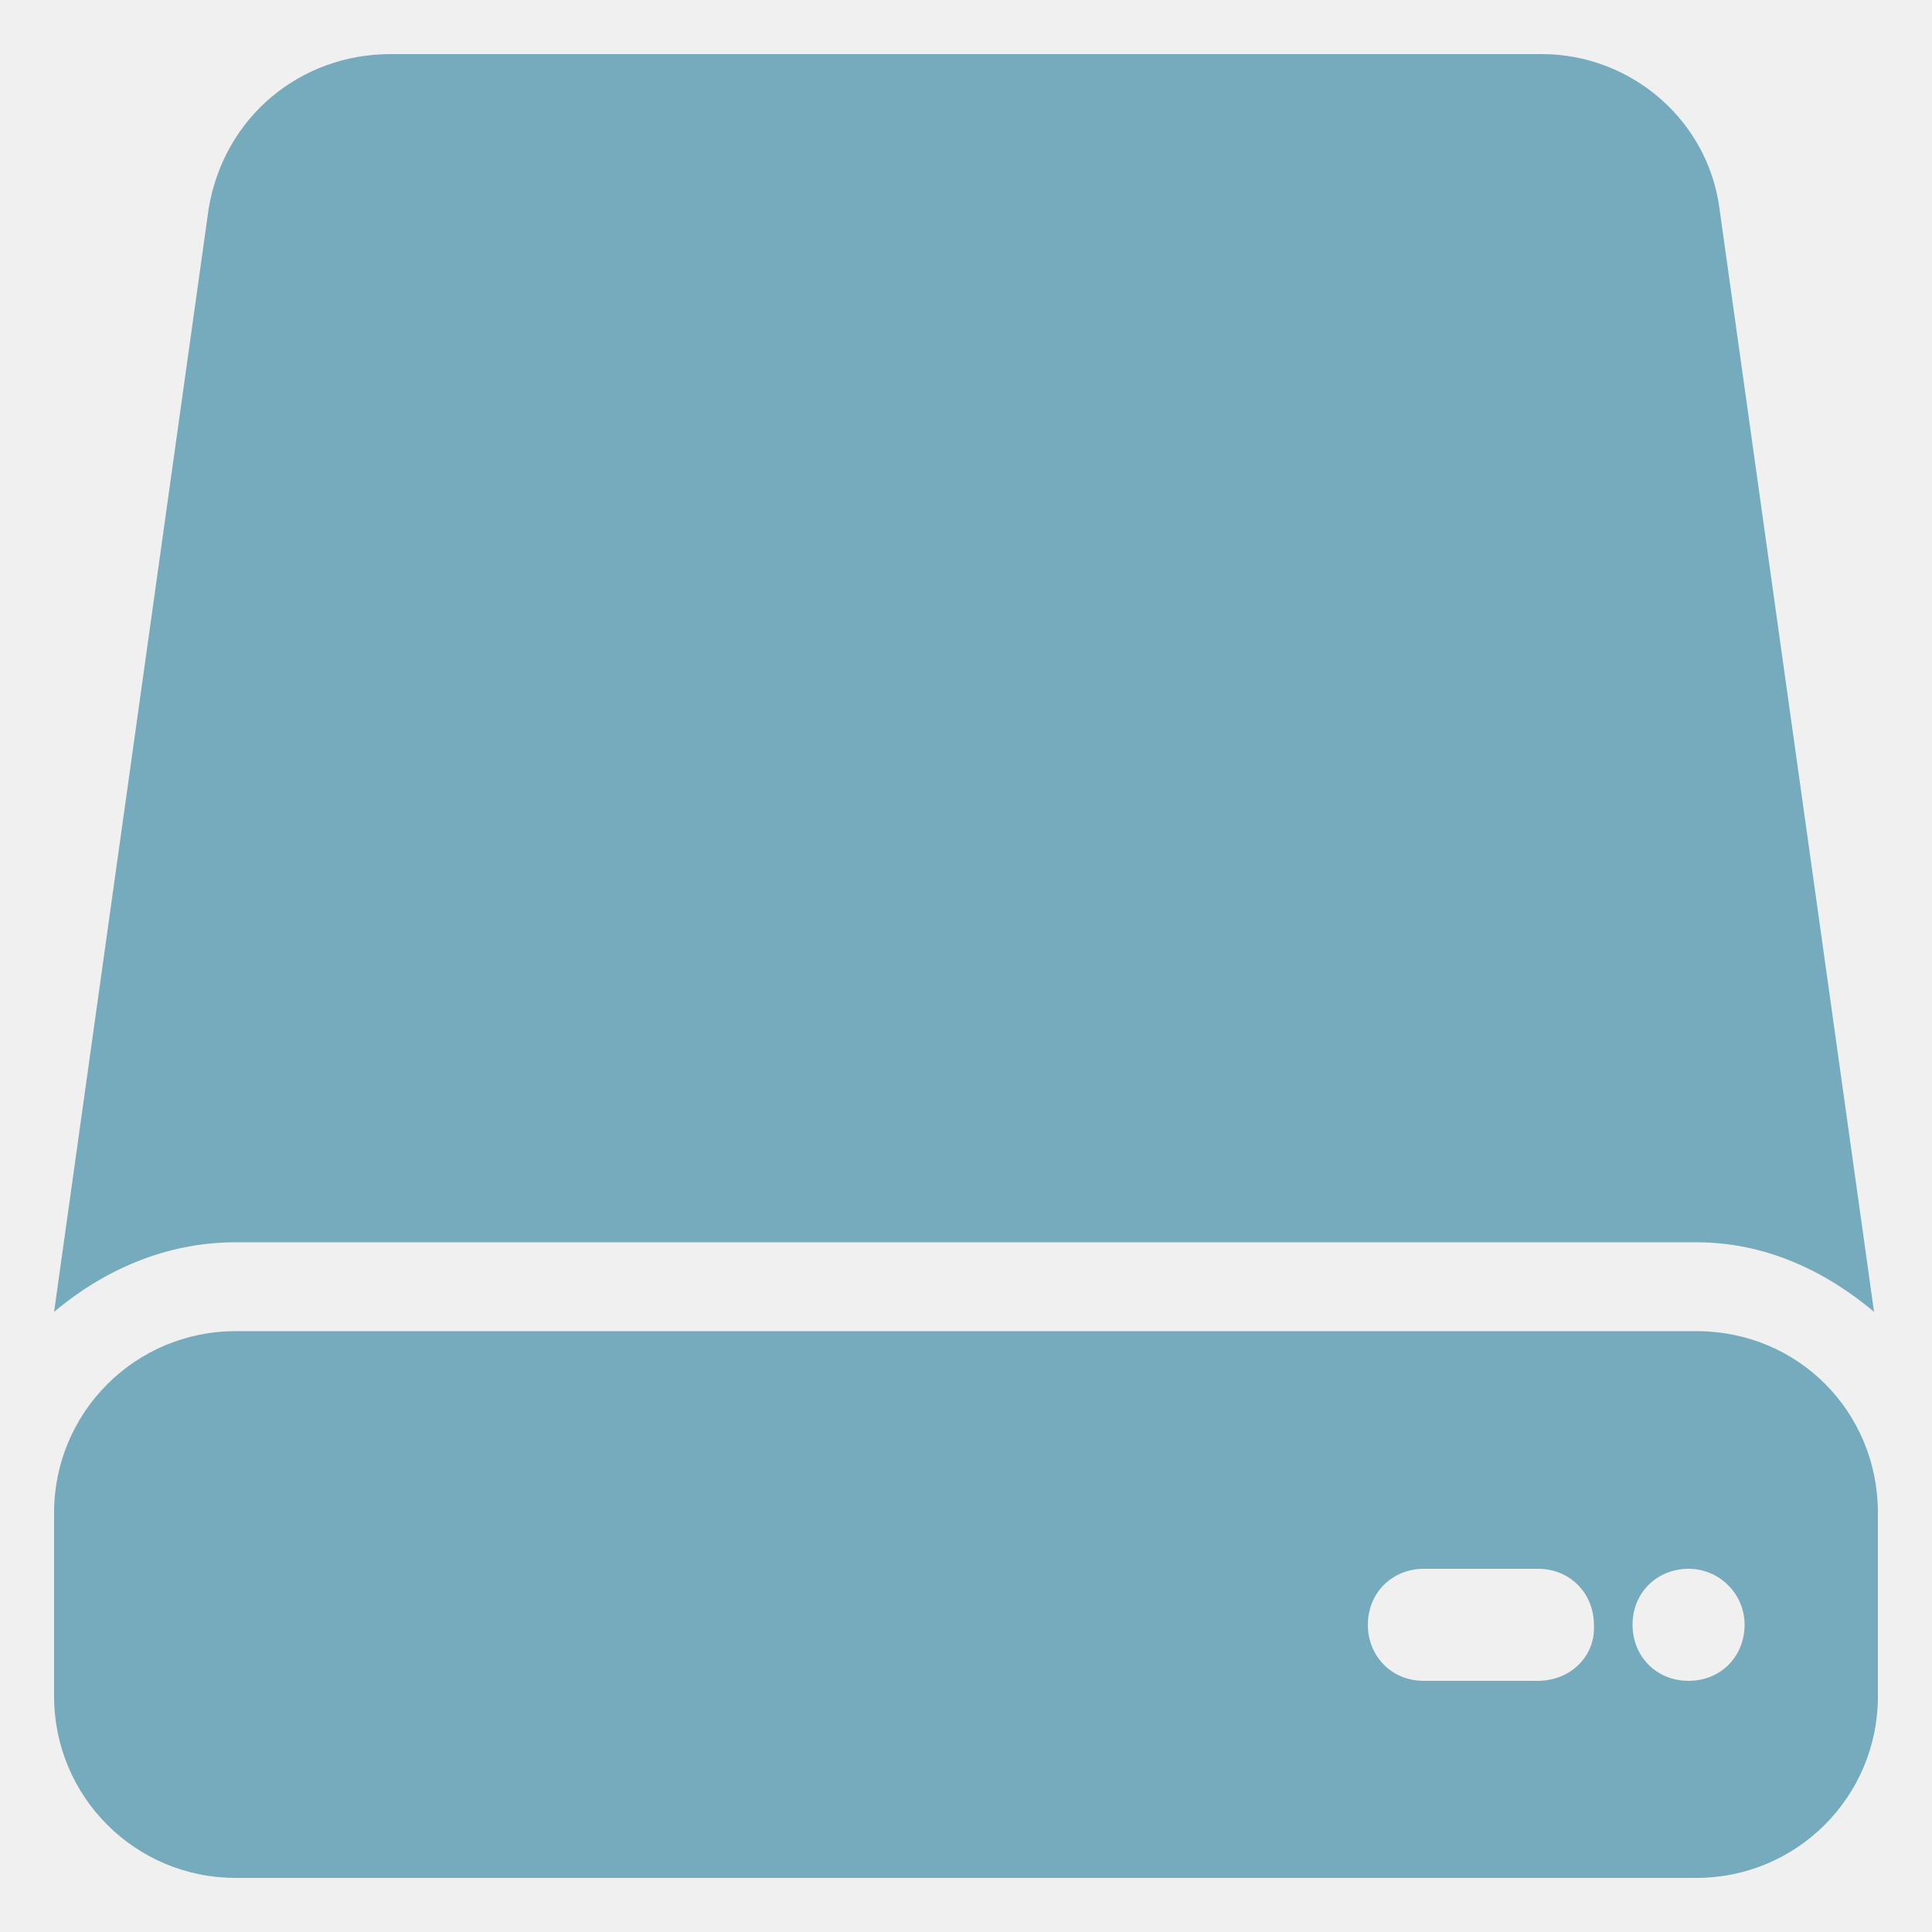
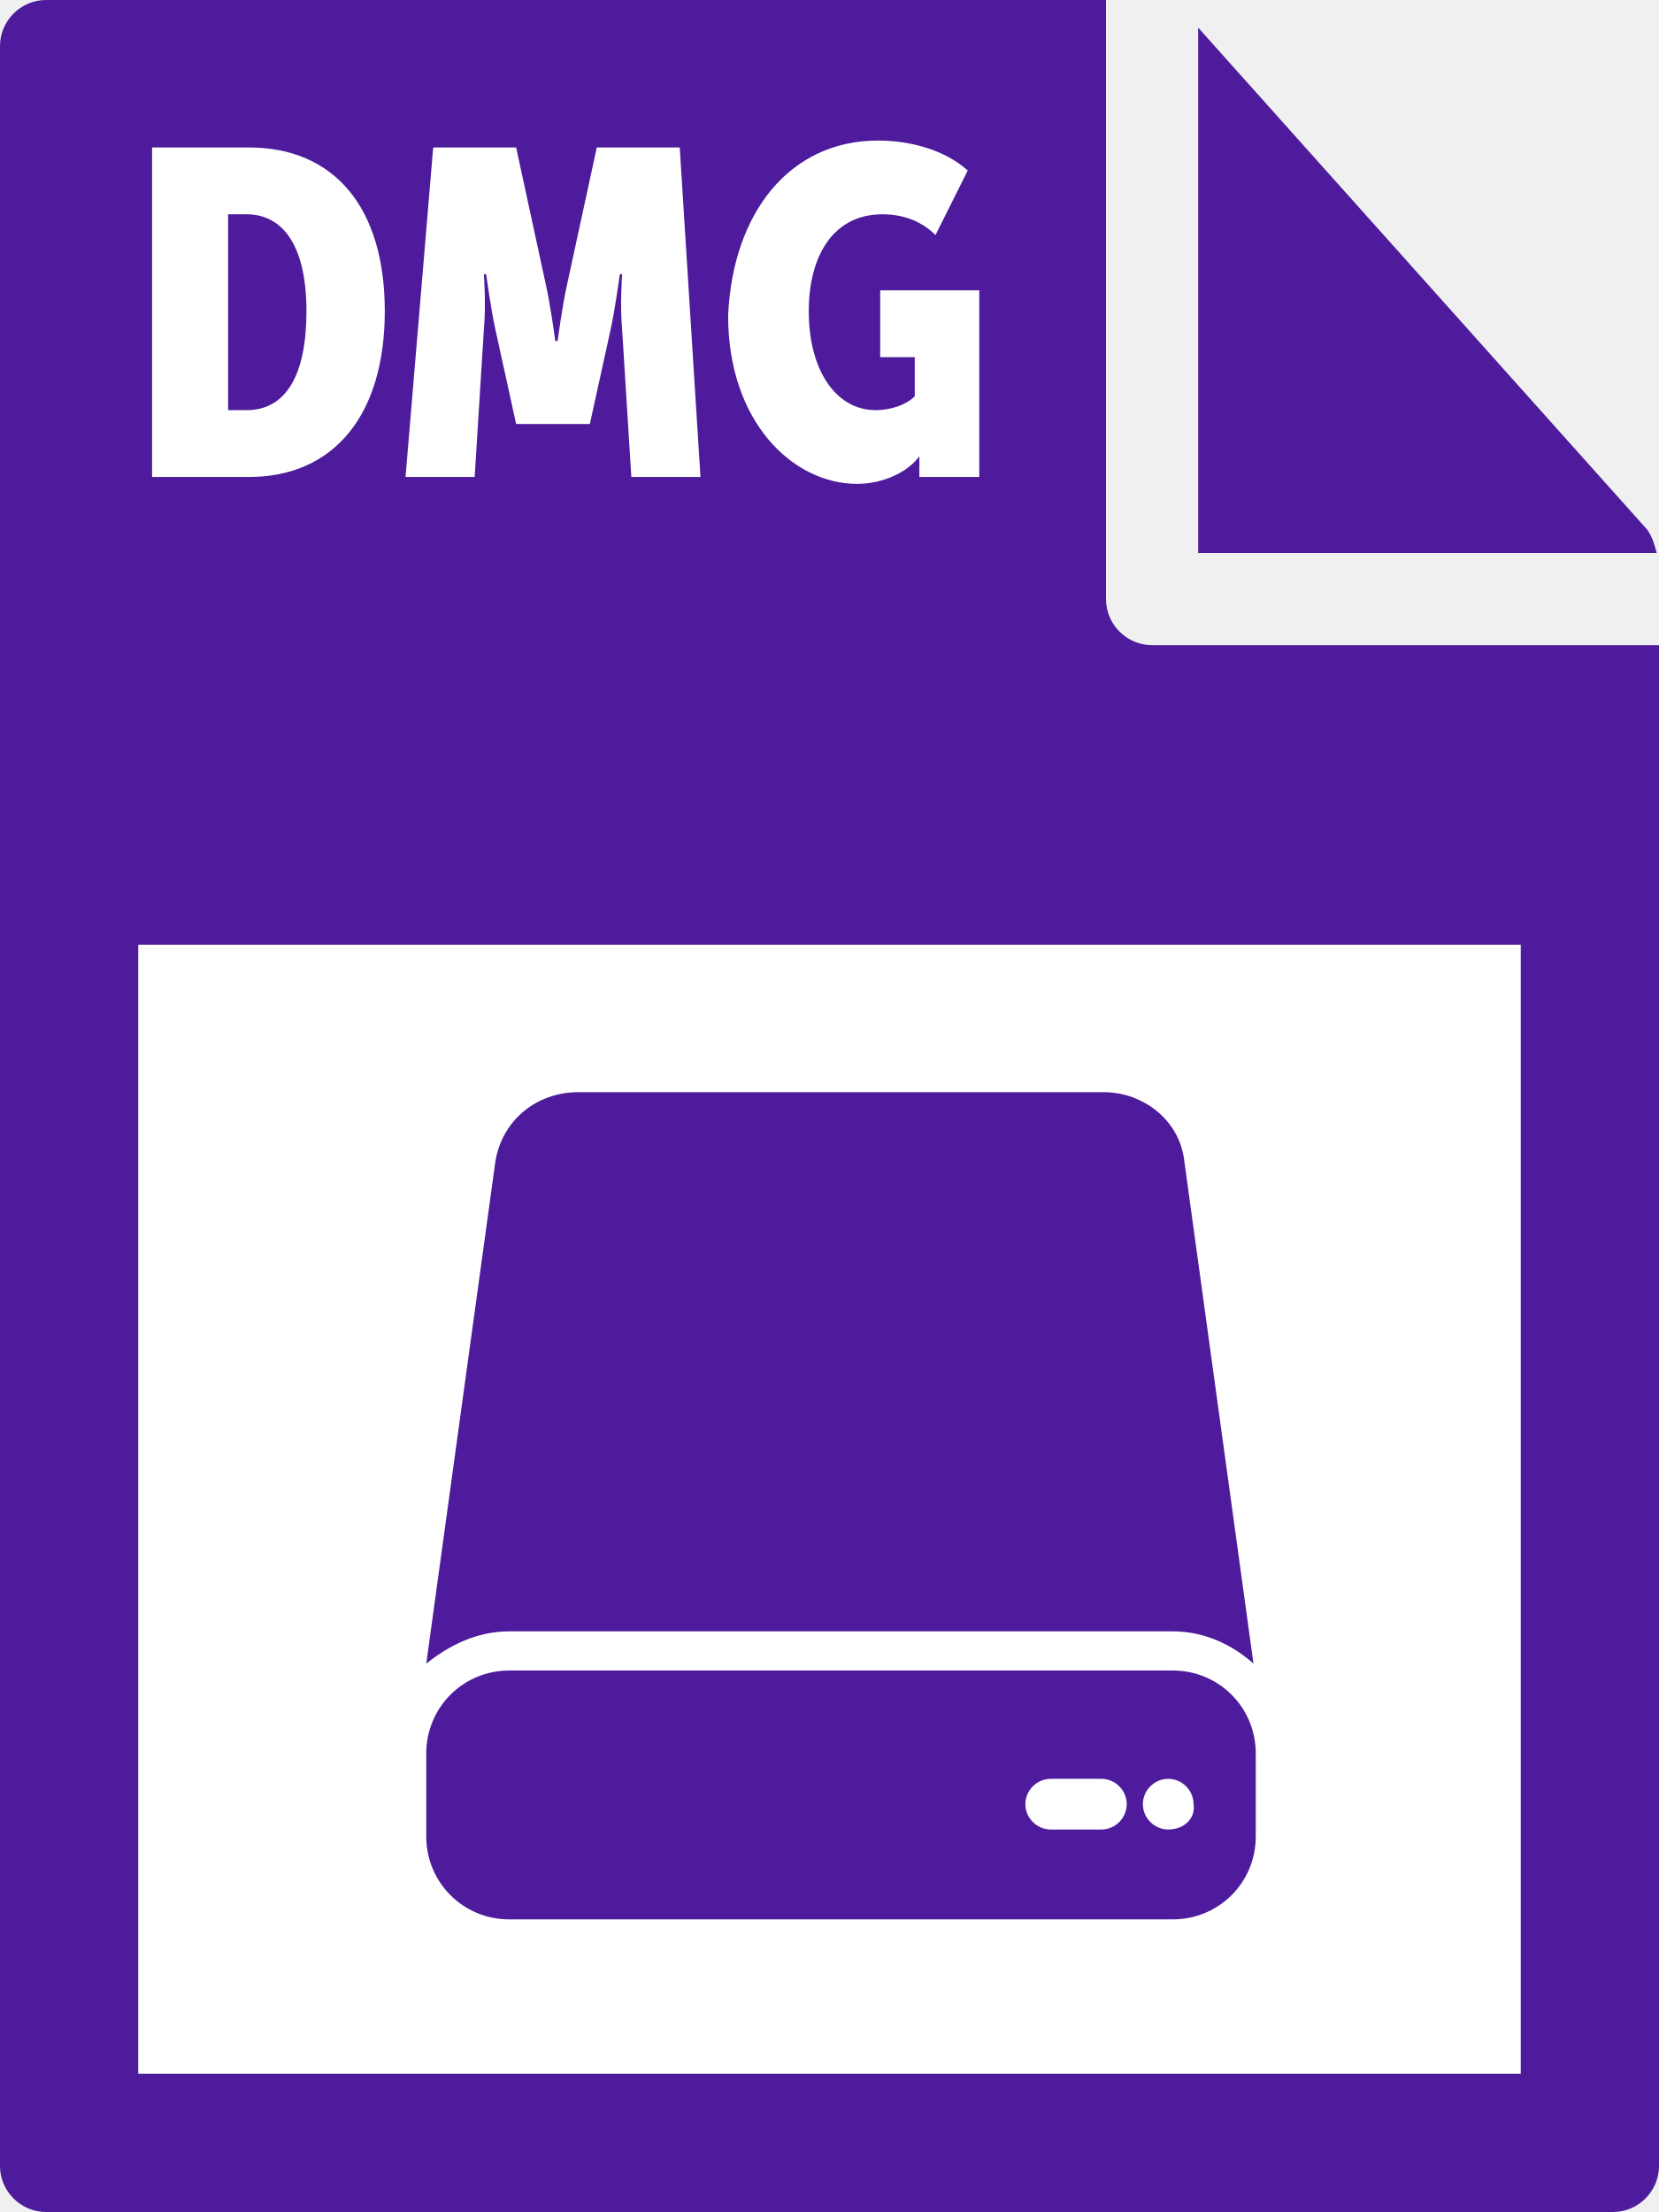
- <svg xmlns="http://www.w3.org/2000/svg" viewBox="0 0 100 100">
-   <path d="M87.8 64.3c3.6 0 6.7 1.5 9.2 3.6l-8-57.1c-.6-4.6-4.6-8-9.2-8H20.2c-4.6 0-8.6 3.2-9.4 8l-8 57.1c2.5-2.1 5.7-3.6 9.4-3.6h75.6zm0 4.6H12.2c-5.2 0-9.4 4.2-9.4 9.4v9.5c0 5.2 4.2 9.4 9.4 9.4h75.6c5.2 0 9.4-4.2 9.4-9.4v-9.5c0-5.2-4.1-9.4-9.4-9.4zM79.6 87h-5.9c-1.7 0-2.9-1.3-2.9-2.9 0-1.7 1.3-2.9 2.9-2.9h5.9c1.7 0 2.9 1.3 2.9 2.9.1 1.6-1.2 2.9-2.9 2.9zm7.8 0c-1.7 0-2.9-1.3-2.9-2.9 0-1.7 1.3-2.9 2.9-2.9s2.9 1.3 2.9 2.9c0 1.6-1.2 2.9-2.9 2.9z" fill="#75abbc" />
+ <svg xmlns="http://www.w3.org/2000/svg" viewBox="0 0 72 96">
+   <style>.st0{fill:#4d1b9b}</style>
+   <path class="st0" d="M0 2v92c0 1.1.9 2 2 2h68c1.1 0 2-.9 2-2V28H50c-1.1 0-2-.9-2-2V0H2C.9 0 0 .9 0 2z" />
+   <path class="st0" d="M71.9 24c-.1-.4-.2-.7-.4-1L52 1.2V24h19.9z" />
+   <path d="M6 41h60v49H6V41zm.6-34.6h4.2c3.7 0 5.9 2.6 5.9 7.1s-2.2 7.2-5.9 7.2H6.6V6.4zm4.1 11.4c1.7 0 2.6-1.5 2.6-4.3s-1-4.2-2.6-4.2h-.8v8.5h.8zm8.1-11.4h3.6l1.3 6c.2.9.4 2.4.4 2.4h.1s.2-1.5.4-2.4l1.3-6h3.6l.9 14.3h-3l-.4-6.4c-.1-1.1 0-2.4 0-2.4h-.1s-.2 1.5-.4 2.4l-.9 4.1h-3.2l-.9-4.1c-.2-.9-.4-2.4-.4-2.4H21s.1 1.3 0 2.4l-.4 6.4h-3l1.2-14.3zm19.3-.3c1.4 0 2.9.4 3.9 1.3l-1.4 2.8c-.6-.6-1.4-.9-2.3-.9-2.2 0-3.2 1.9-3.2 4.2 0 2.6 1.2 4.3 2.9 4.3.6 0 1.3-.2 1.7-.6v-1.7h-1.5v-2.9h4.3v8.1h-2.6v-.9c-.5.7-1.6 1.2-2.7 1.2-2.8 0-5.6-2.7-5.6-7.3.2-4.5 2.7-7.6 6.5-7.6z" fill="#fff" />
+   <path class="st0" d="M50.9 70.8c1.4 0 2.6.6 3.5 1.4l-3-21.8c-.2-1.8-1.8-3-3.5-3H25.1c-1.8 0-3.3 1.2-3.6 3l-3 21.8c1-.8 2.2-1.4 3.6-1.4h28.8zm0 1.7H22.1c-2 0-3.6 1.6-3.6 3.6v3.6c0 2 1.6 3.6 3.6 3.6h28.8c2 0 3.6-1.6 3.6-3.6v-3.6c0-2-1.6-3.6-3.6-3.6zm-3.1 6.9h-2.2c-.6 0-1.1-.5-1.1-1.1 0-.6.5-1.1 1.1-1.1h2.2c.6 0 1.1.5 1.1 1.1 0 .6-.5 1.1-1.1 1.1zm2.9 0c-.6 0-1.1-.5-1.1-1.1 0-.6.5-1.1 1.1-1.1s1.1.5 1.1 1.1c.1.6-.4 1.1-1.1 1.1z" />
</svg>
